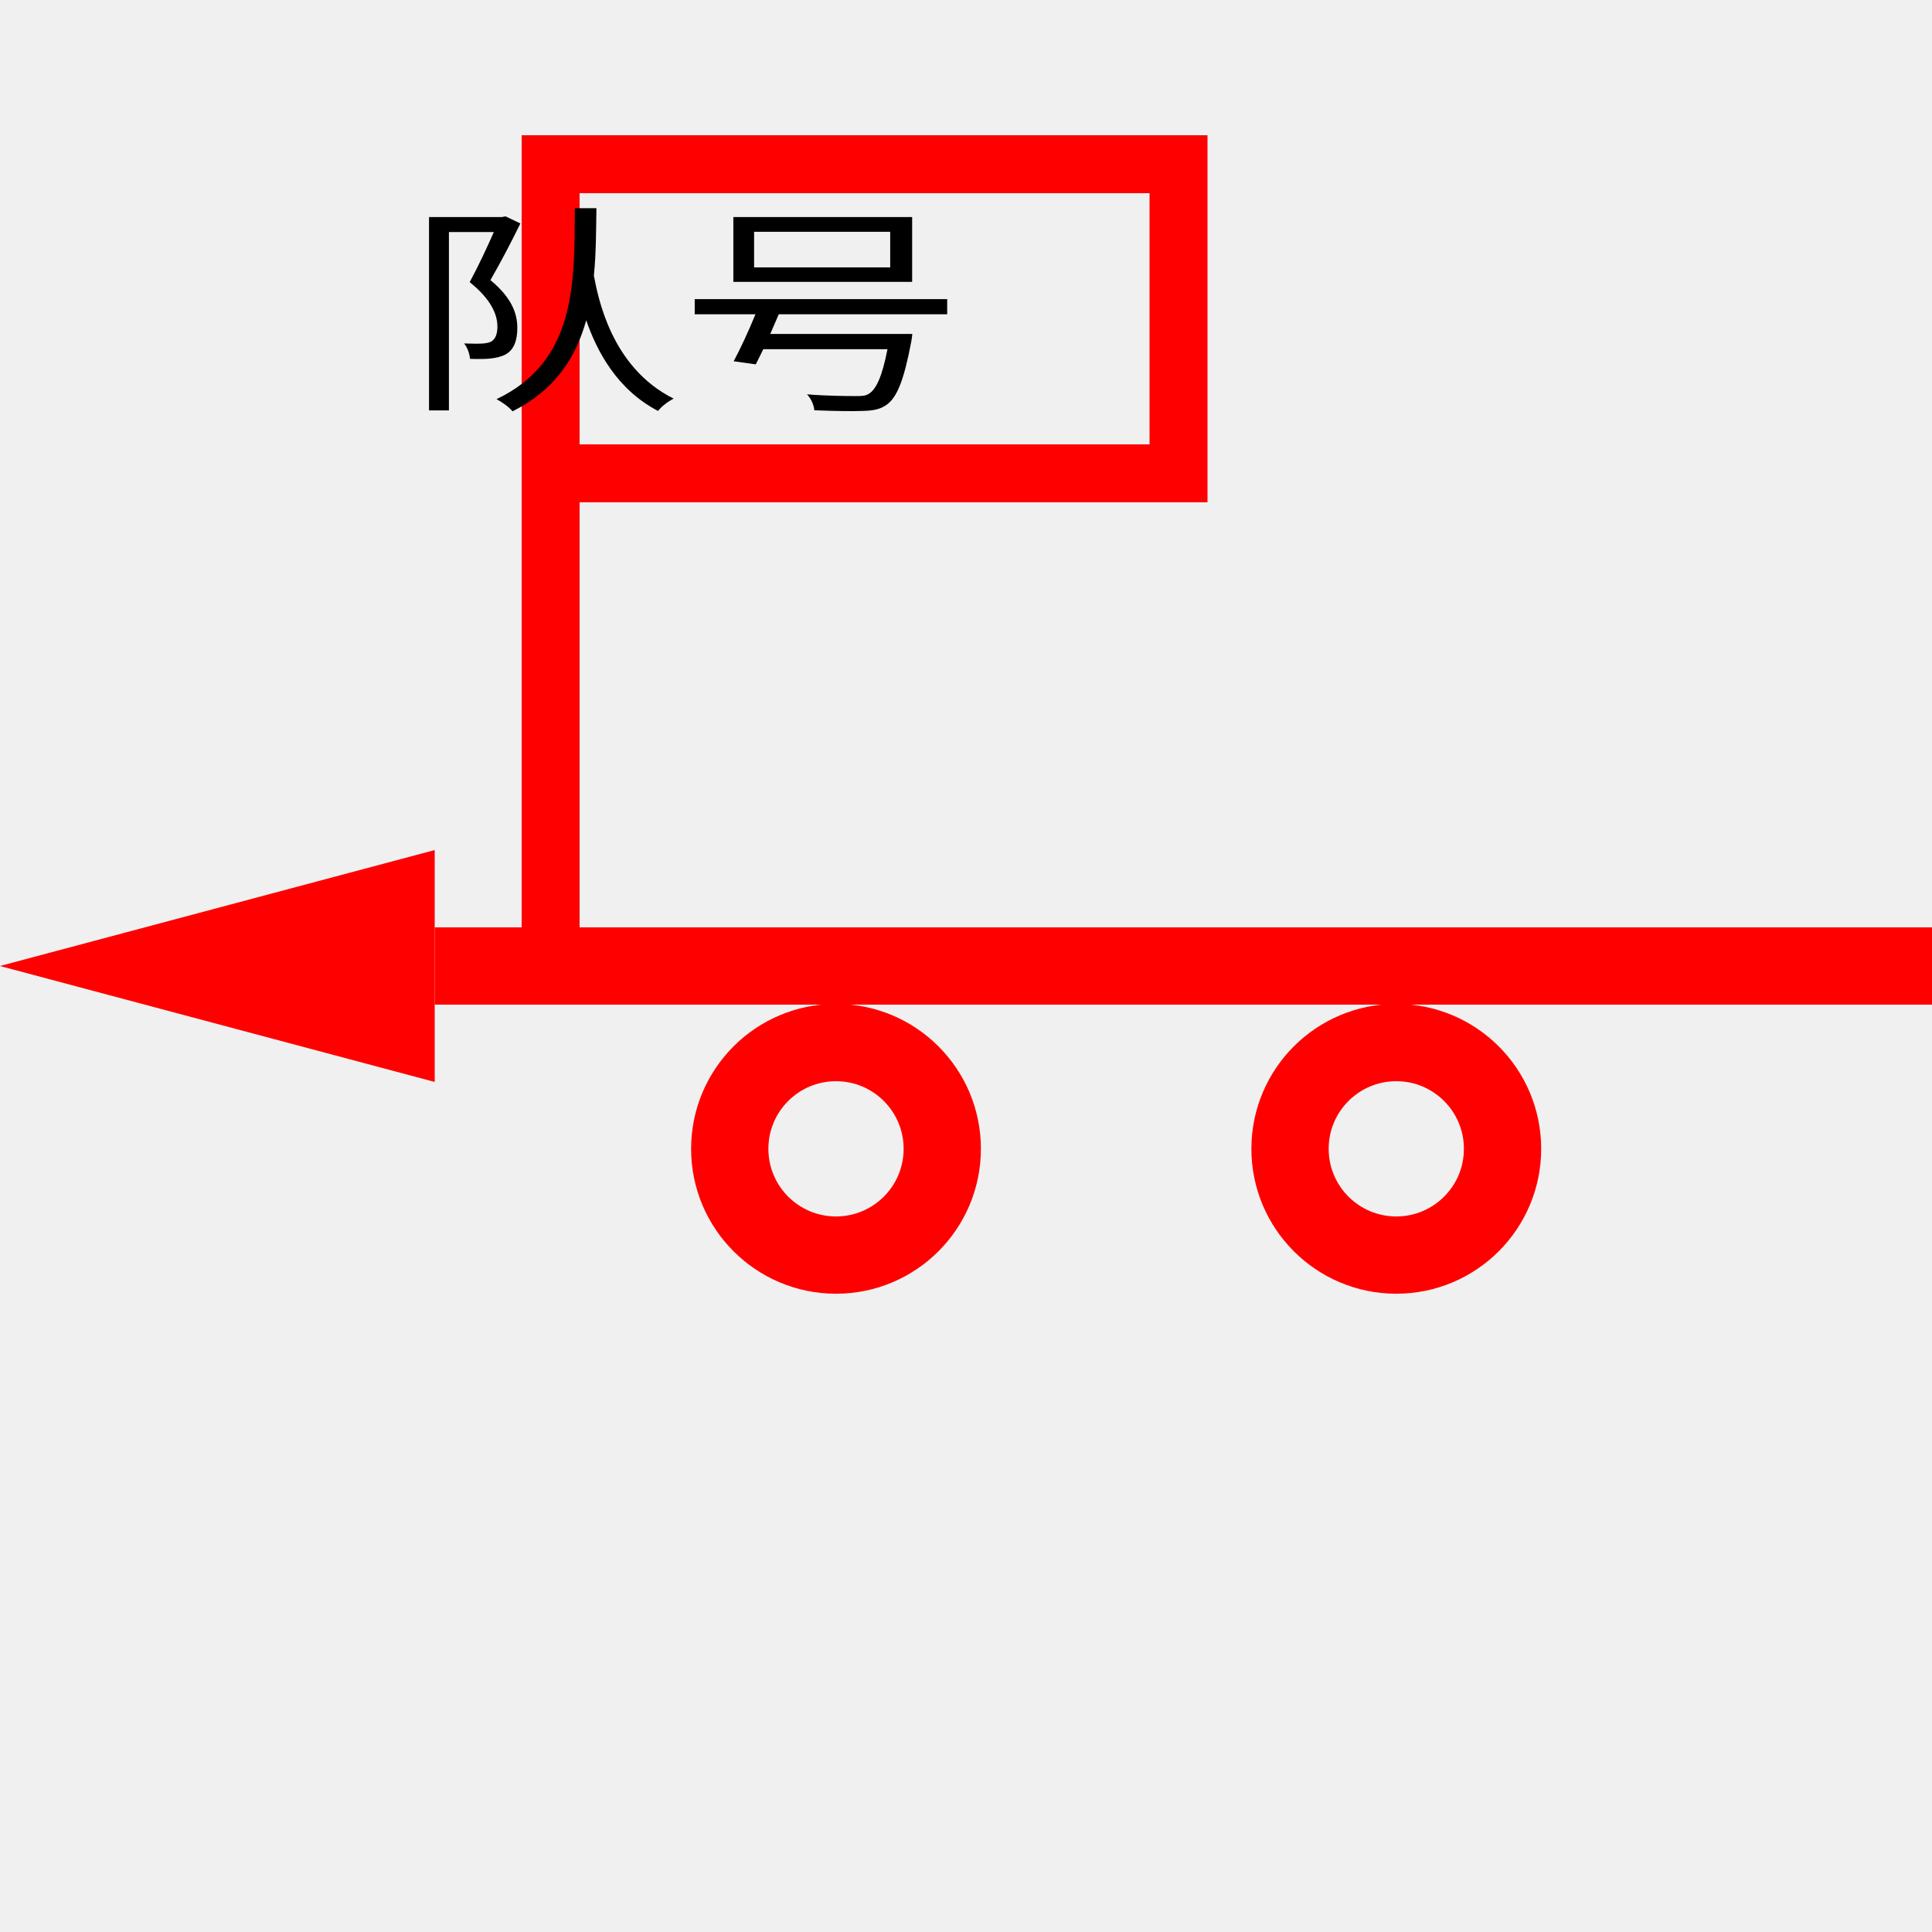
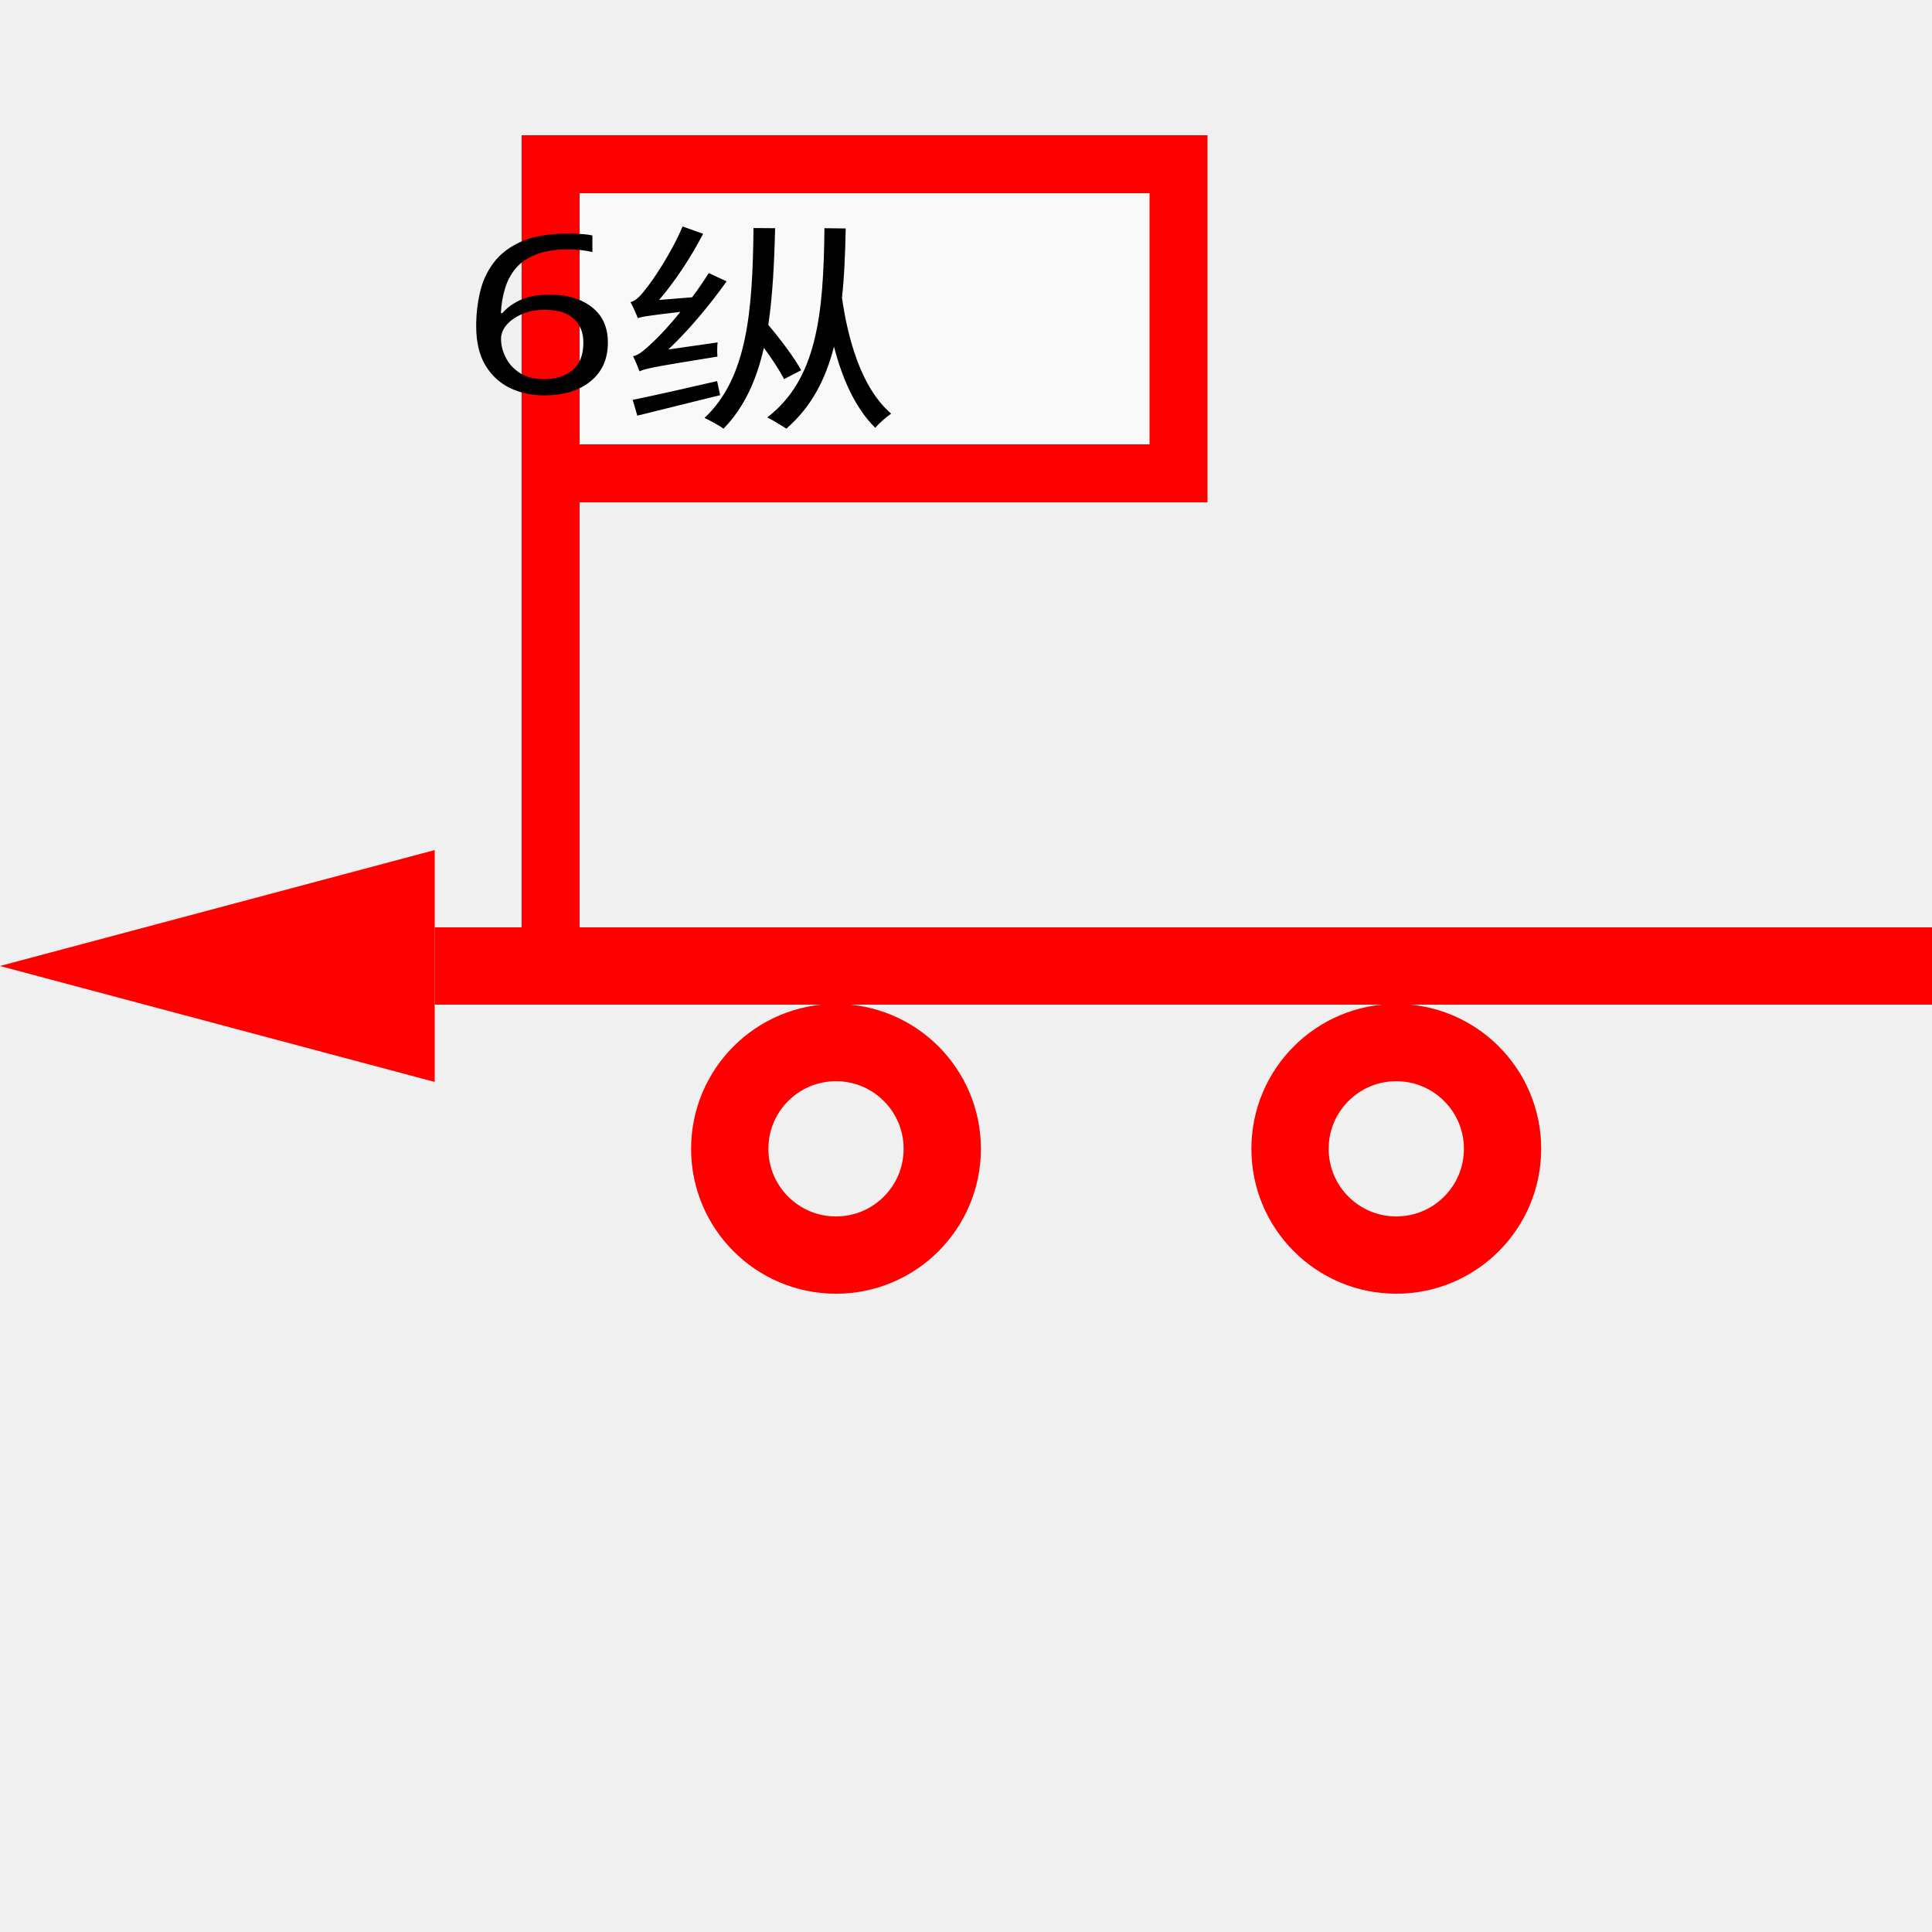
<svg xmlns="http://www.w3.org/2000/svg" width="200" version="1.1" height="200" id="svg2">
  <defs id="defs3009" />
  <msbl Angle="180" BelowAxisIDs="g3030,g3031" Attitude="0" AboveAxisIDs="g4157" Type="msbl_RegularLine1" Name="" id="dsc2994" Axis1_ID="g3205" />
  <_3D dd="m 45,112 -45,-12 45,-12 z" Model="" id="_3D3024" d="M 45,112 0,100 45,88 Z" />
  <g origin="45,100" id="g3026">
    <path FillColorSameAsStroke="1" style="fill:#ff0000;fill-opacity:1;stroke:none" id="path4175" d="M 45,112 0,100 45,88 Z" />
  </g>
  <g id="g3205">
    <path style="fill:none;stroke:#ff0000;stroke-width:8;stroke-miterlimit:4;stroke-opacity:1;stroke-dasharray:none" id="path4177-8" d="m 200.0,100.0 -155,0" />
  </g>
  <g style="stroke:#ff0000;stroke-opacity:1" id="g3030">
    <circle cx="86.543" cy="118.926" style="fill:none;stroke:#ff0000;stroke-width:8;stroke-miterlimit:4;stroke-dasharray:none;stroke-opacity:1" id="path4992" r="11.0" />
  </g>
  <g style="stroke:#ff0000;stroke-opacity:1" id="g3031">
    <circle cx="144.543" cy="118.926" style="fill:none;stroke:#ff0000;stroke-width:8;stroke-miterlimit:4;stroke-dasharray:none;stroke-opacity:1" r="11.0" id="circle5072" />
  </g>
  <g origin="57,100" id="g4157">
+     <path style="opacity:0.8;fill:#ffffff;fill-opacity:0.784;stroke:none;stroke-width:13.992;stroke-miterlimit:4;stroke-dasharray:none" id="path3033" d="m 57,17 0,32 65,0 0,-32 z" />
    <path style="fill:none;stroke:#ff0000;stroke-width:6;stroke-linecap:butt;stroke-linejoin:miter;stroke-miterlimit:4;stroke-dasharray:none;stroke-opacity:1" id="path3971" d="m 57,100 0,-83 65,0 0,32 -65,0" />
    <text x="79.262" y="45.885" style="font-style:normal;font-variant:normal;font-weight:normal;font-stretch:normal;font-size:25.73px;line-height:125%;font-family:SimHei;-inkscape-font-specification:SimHei;text-align:center;letter-spacing:0px;word-spacing:0px;writing-mode:lr-tb;text-anchor:middle;fill:#000000;fill-opacity:1;stroke:none;text-anchor:middle;stroke-width:13.992;stroke-miterlimit:4;stroke-dasharray:none" id="text3005" xml:space="preserve" transform="scale(1.127148,0.8871951)">
-       <tspan x="79.262" y="45.885" id="tspan3007">队号</tspan>
+       <tspan x="79.262" y="45.885" id="tspan3007">6纵</tspan>
    </text>
  </g>
</svg>
